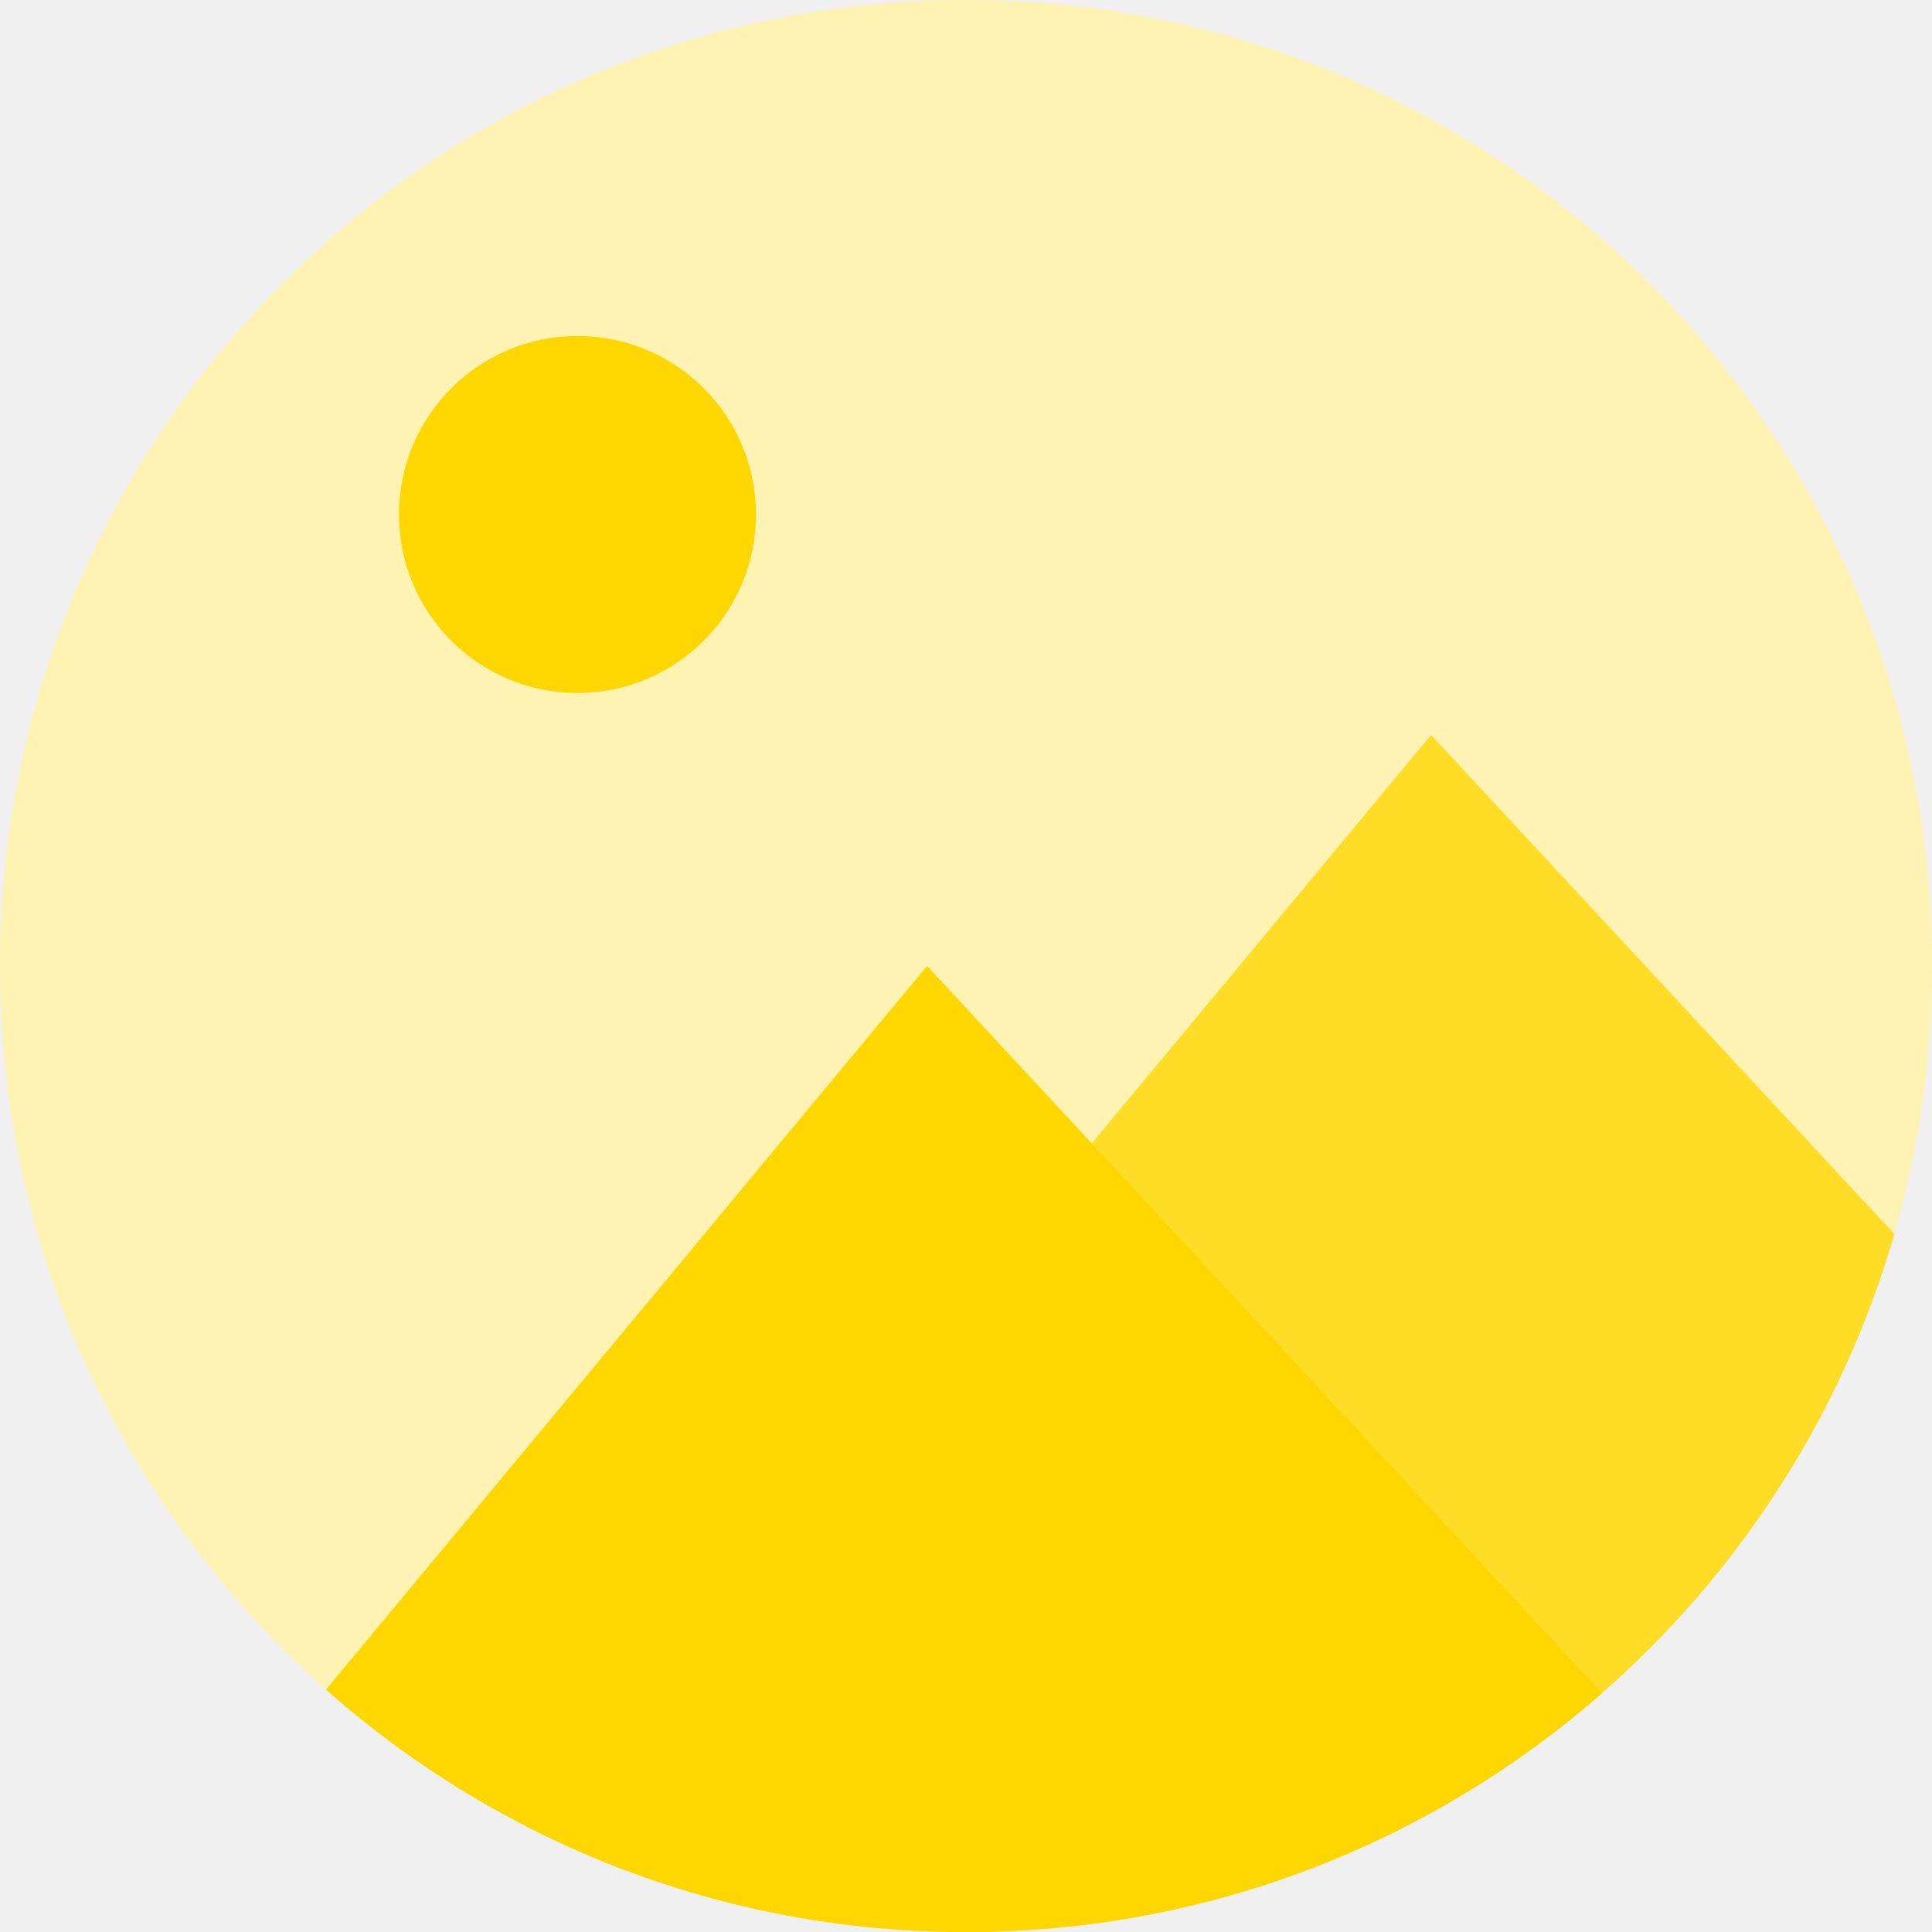
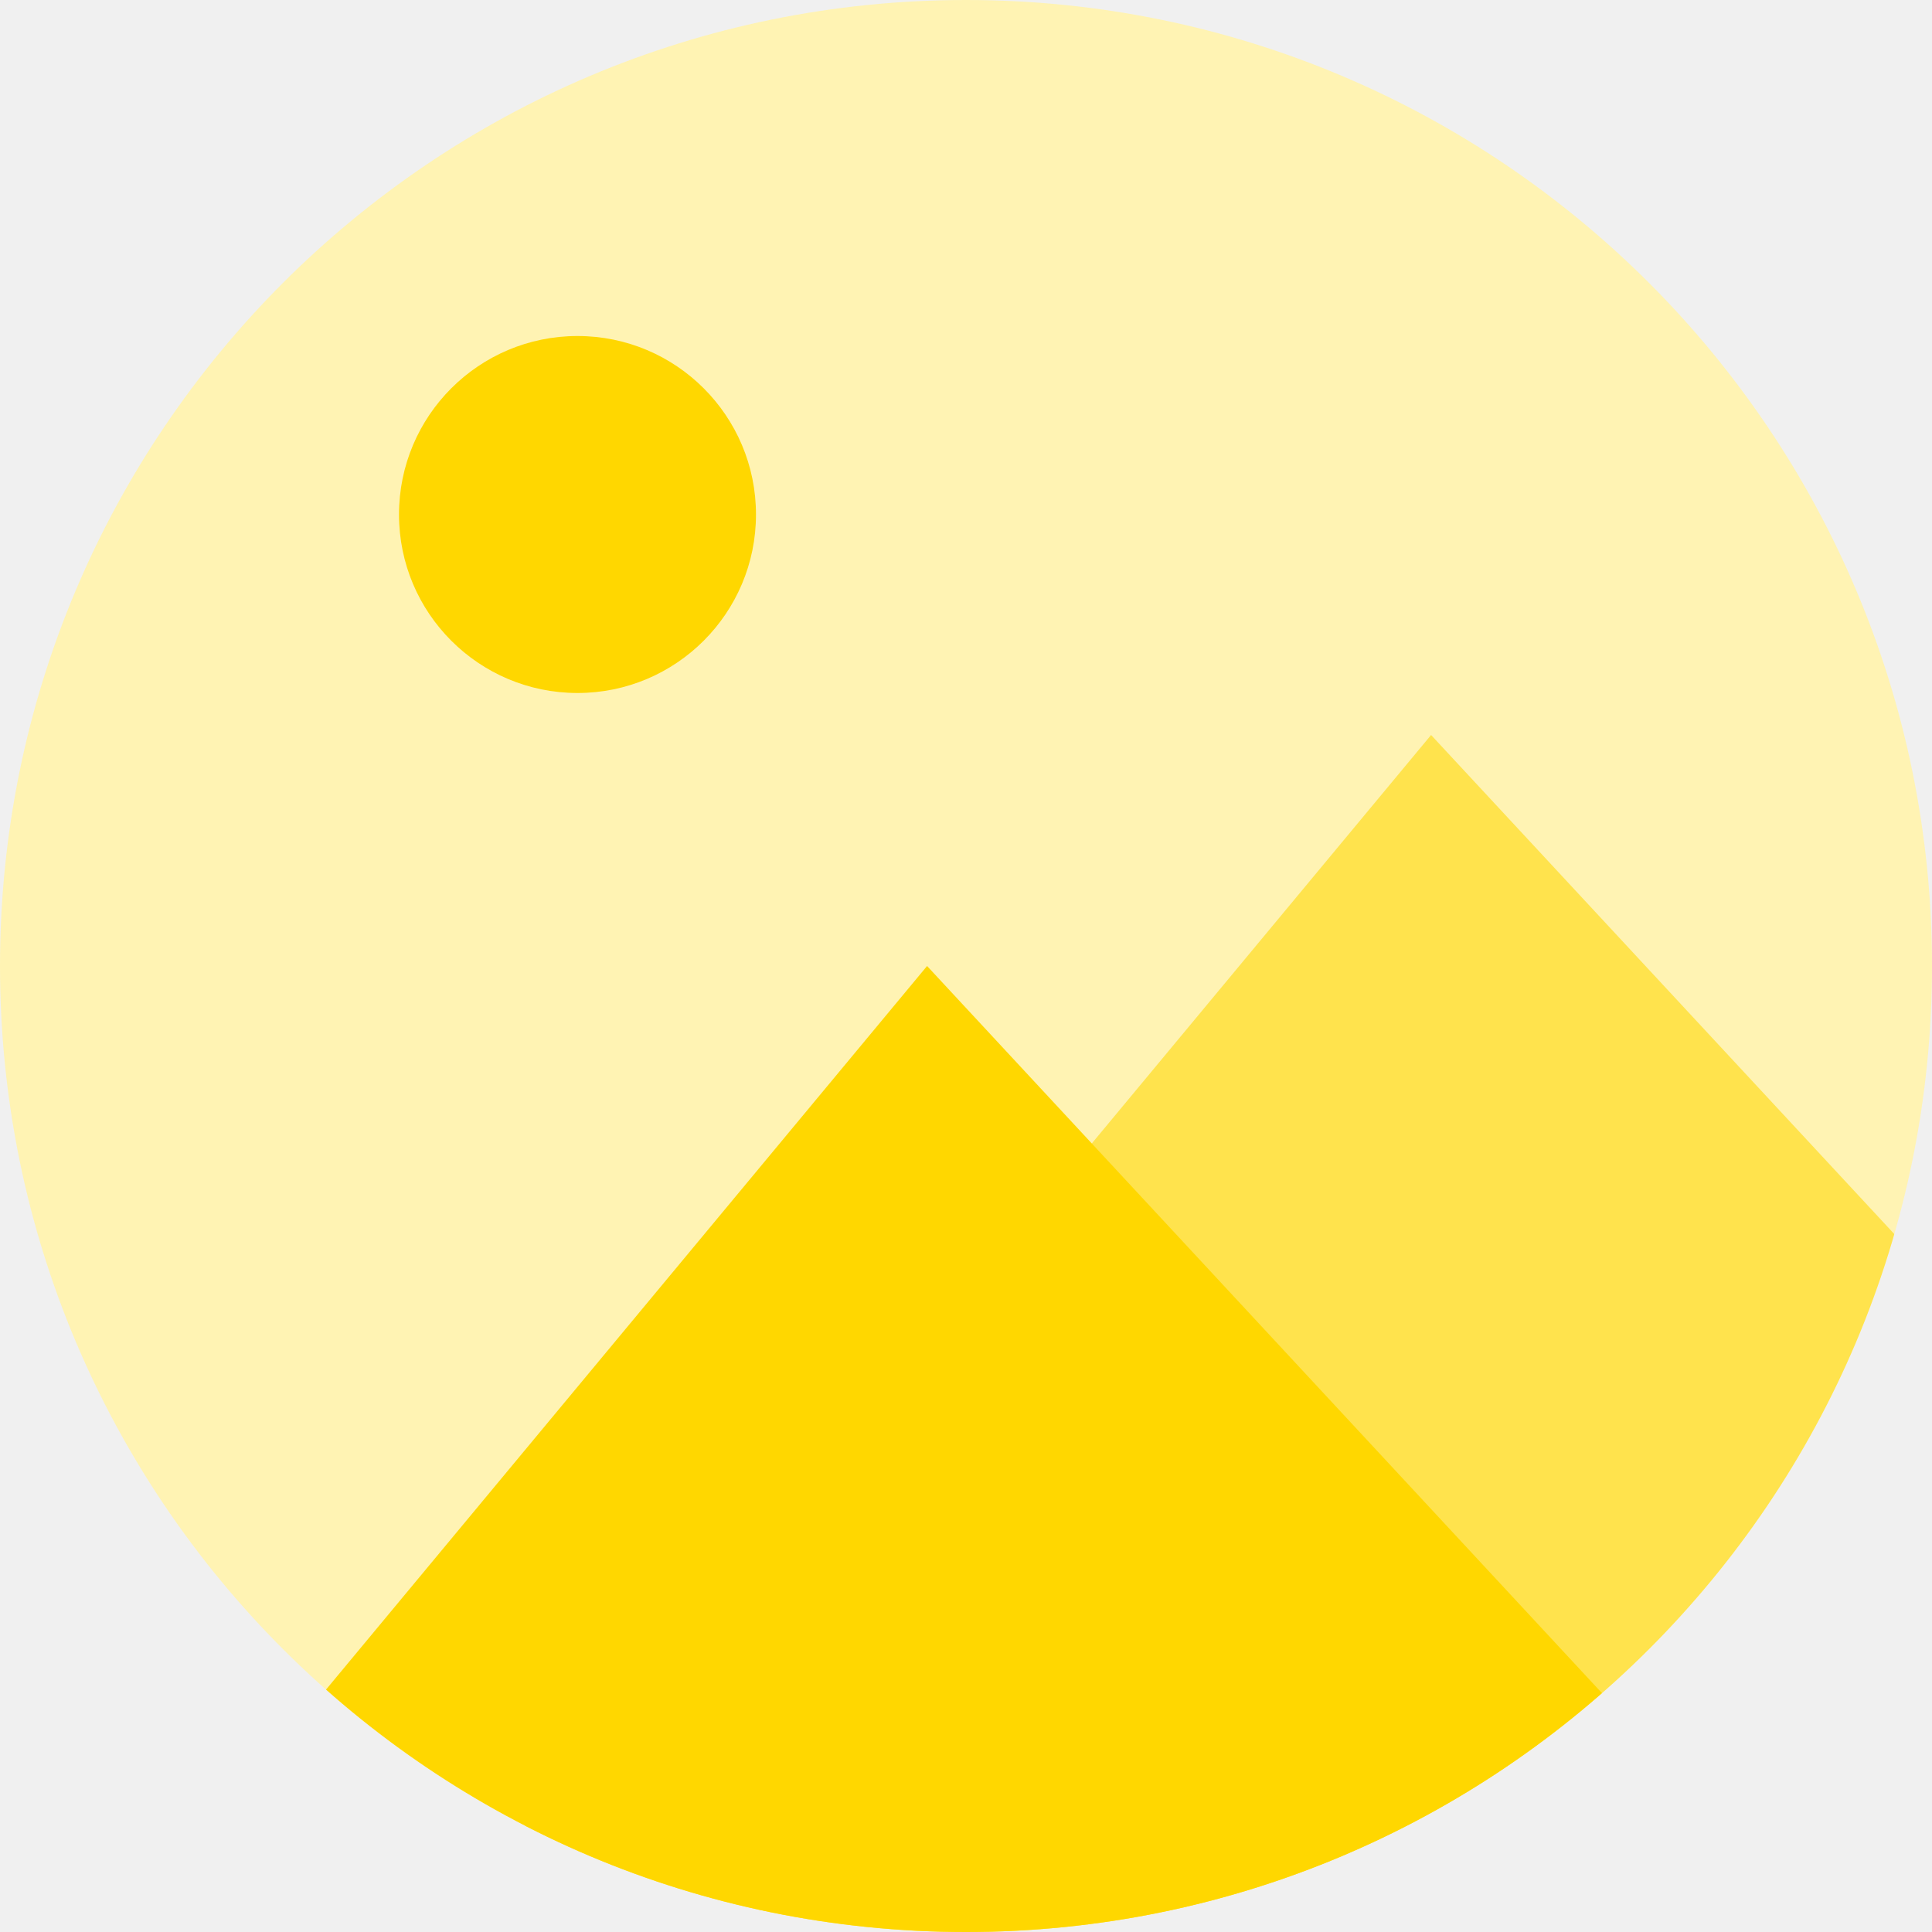
<svg xmlns="http://www.w3.org/2000/svg" xmlns:xlink="http://www.w3.org/1999/xlink" width="88" height="88" viewBox="0 0 88 88">
  <defs>
-     <circle id="media_empty_state-a" cx="44" cy="44" r="44" />
+     <circle id="media_spotillustration-a" cx="44" cy="44" r="44" />
  </defs>
  <g fill="none" fill-rule="evenodd">
-     <mask id="media_empty_state-b" fill="#fff">
-       <use xlink:href="#media_empty_state-a" />
+     <mask id="media_spotillustration-b" fill="#fff">
+       <use xlink:href="#media_spotillustration-a" />
    </mask>
-     <use fill="#FFF3B3" xlink:href="#media_empty_state-a" />
-     <polygon fill="#FFDD26" points="65.184 33.478 127.331 100.435 9.565 100.435" mask="url(#media_empty_state-b)" />
-     <polygon fill="gold" points="42.227 44 104.375 110.957 -13.391 110.957" mask="url(#media_empty_state-b)" />
-     <circle cx="26.304" cy="23.435" r="8.13" fill="gold" mask="url(#media_empty_state-b)" />
+     <use fill="#FFF3B3" xlink:href="#media_spotillustration-a" />
+     <polygon fill="#FFE34D" fill-rule="nonzero" points="65.184 33.478 127.331 100.435 9.565 100.435" mask="url(#media_spotillustration-b)" />
+     <polygon fill="gold" points="42.227 44 104.375 110.957 -13.391 110.957" mask="url(#media_spotillustration-b)" />
+     <circle cx="26.304" cy="23.435" r="8.13" fill="gold" mask="url(#media_spotillustration-b)" />
  </g>
</svg>
